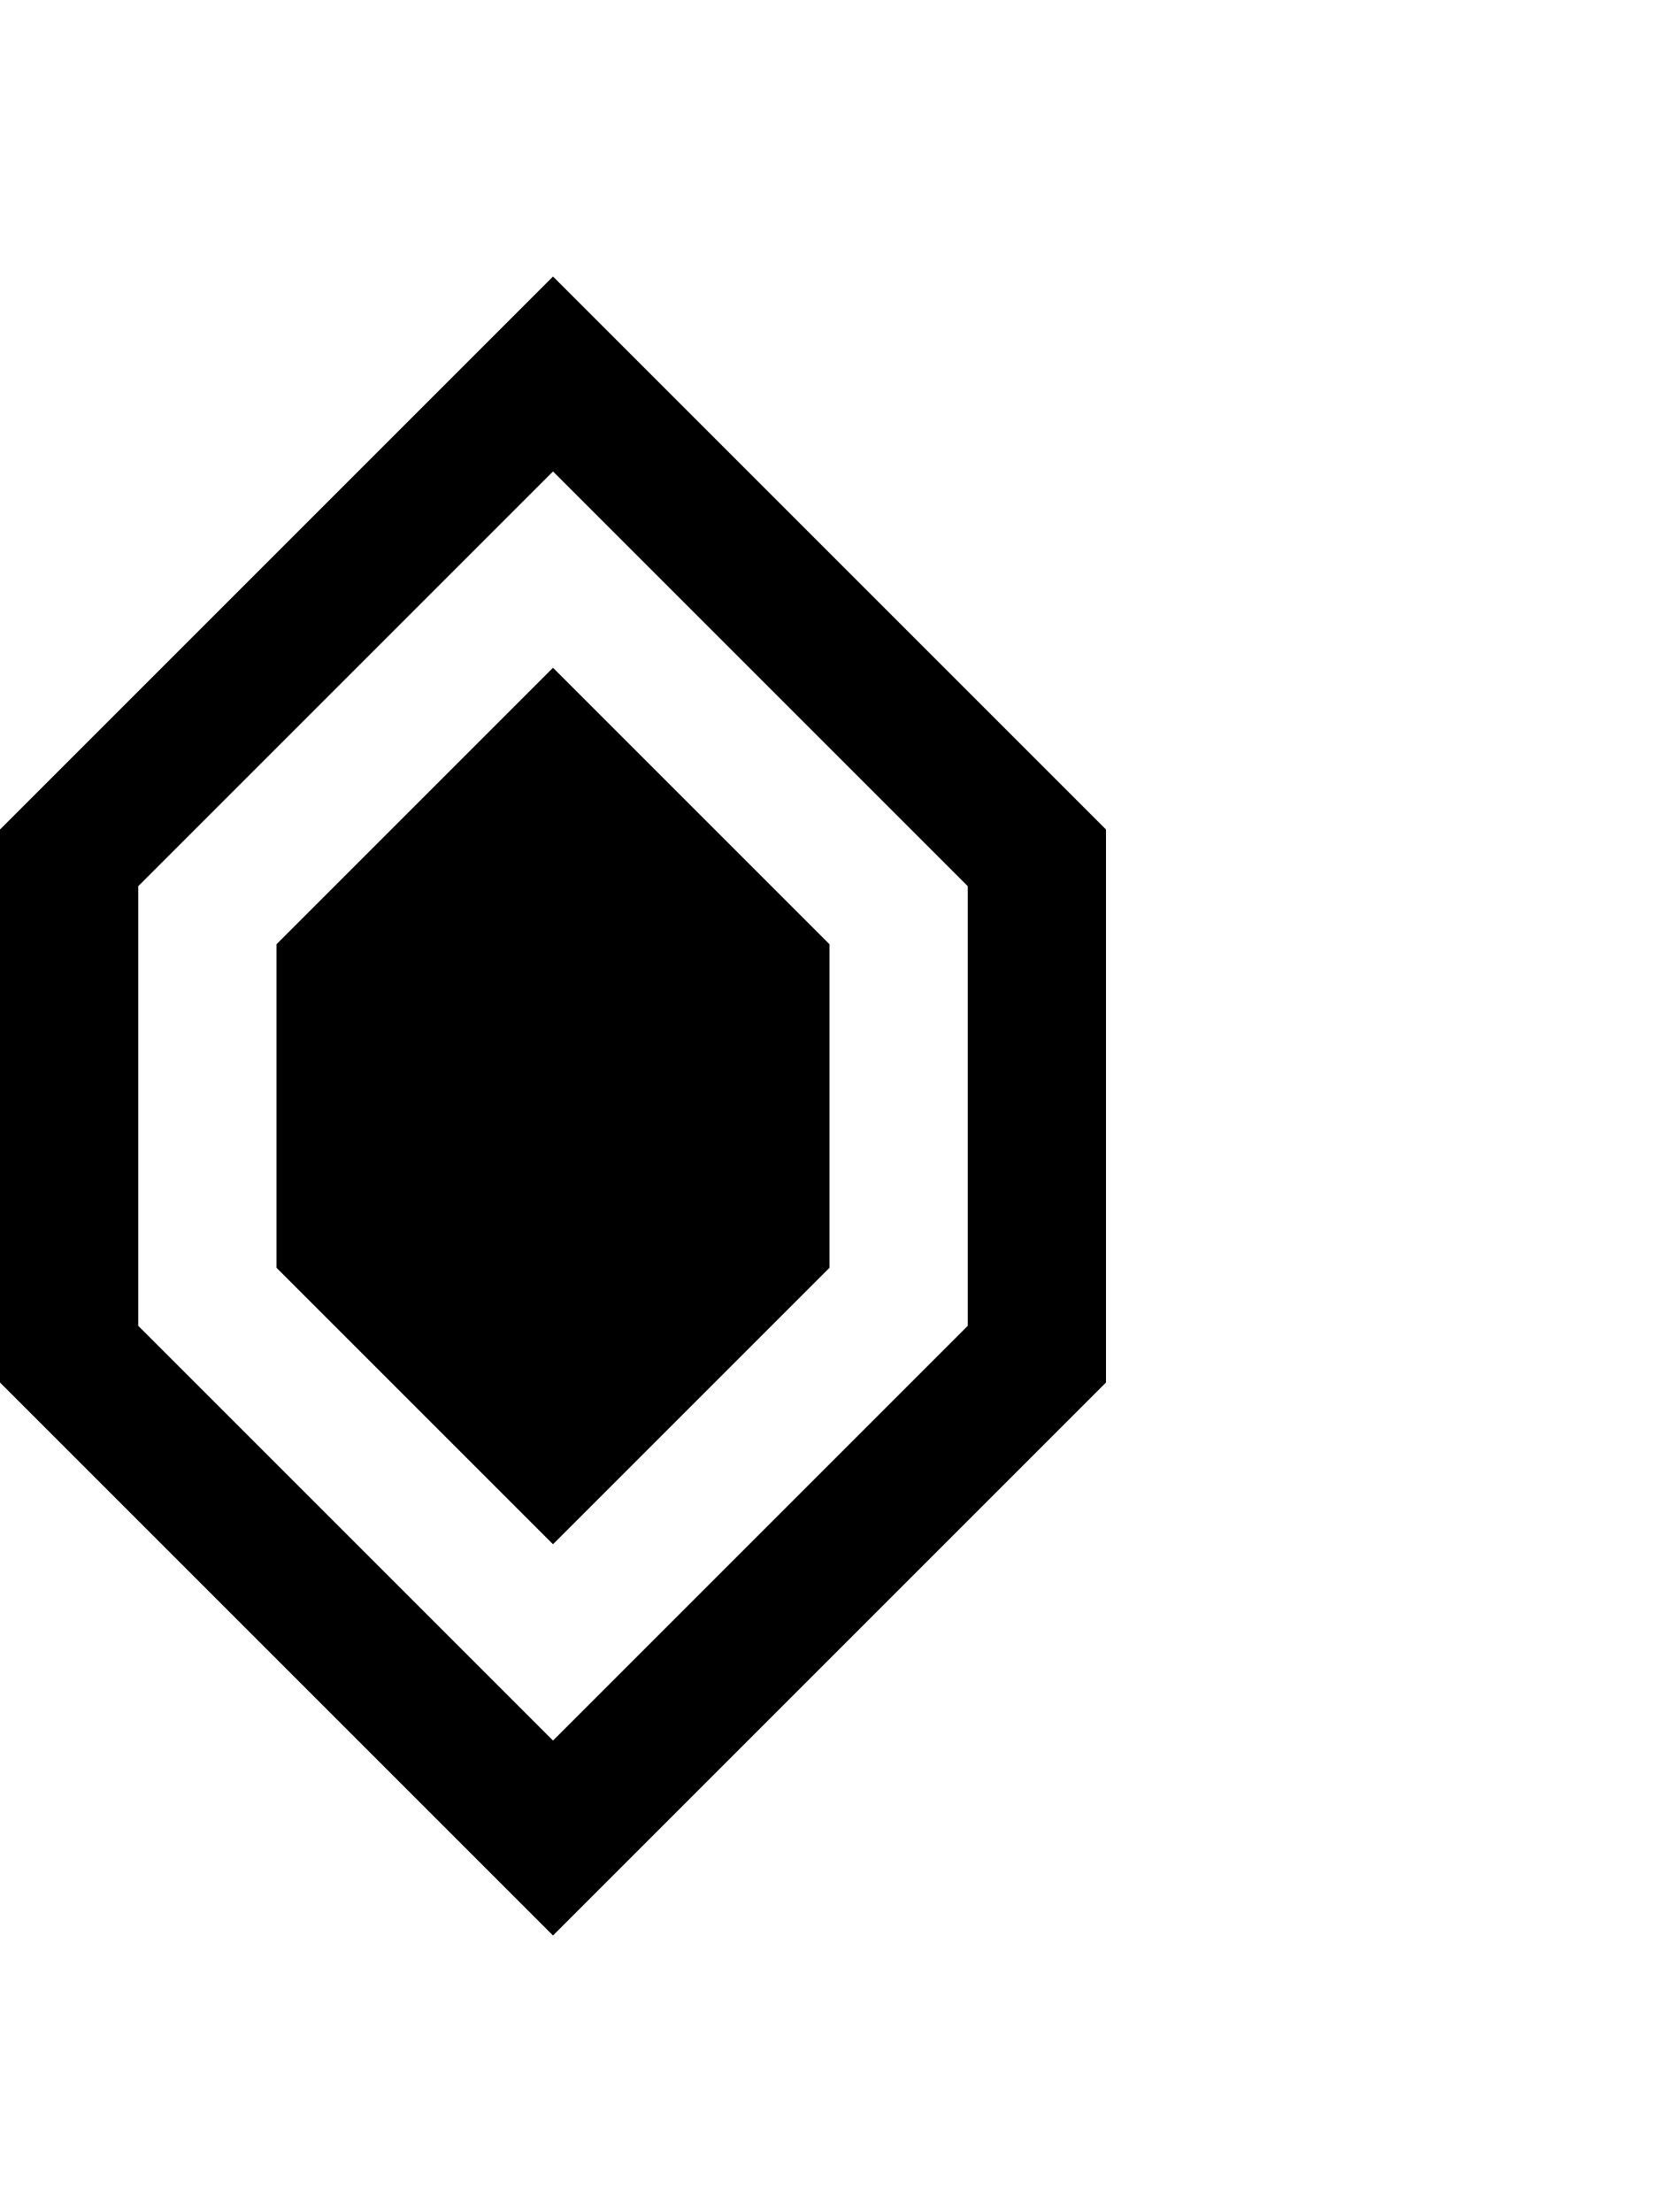
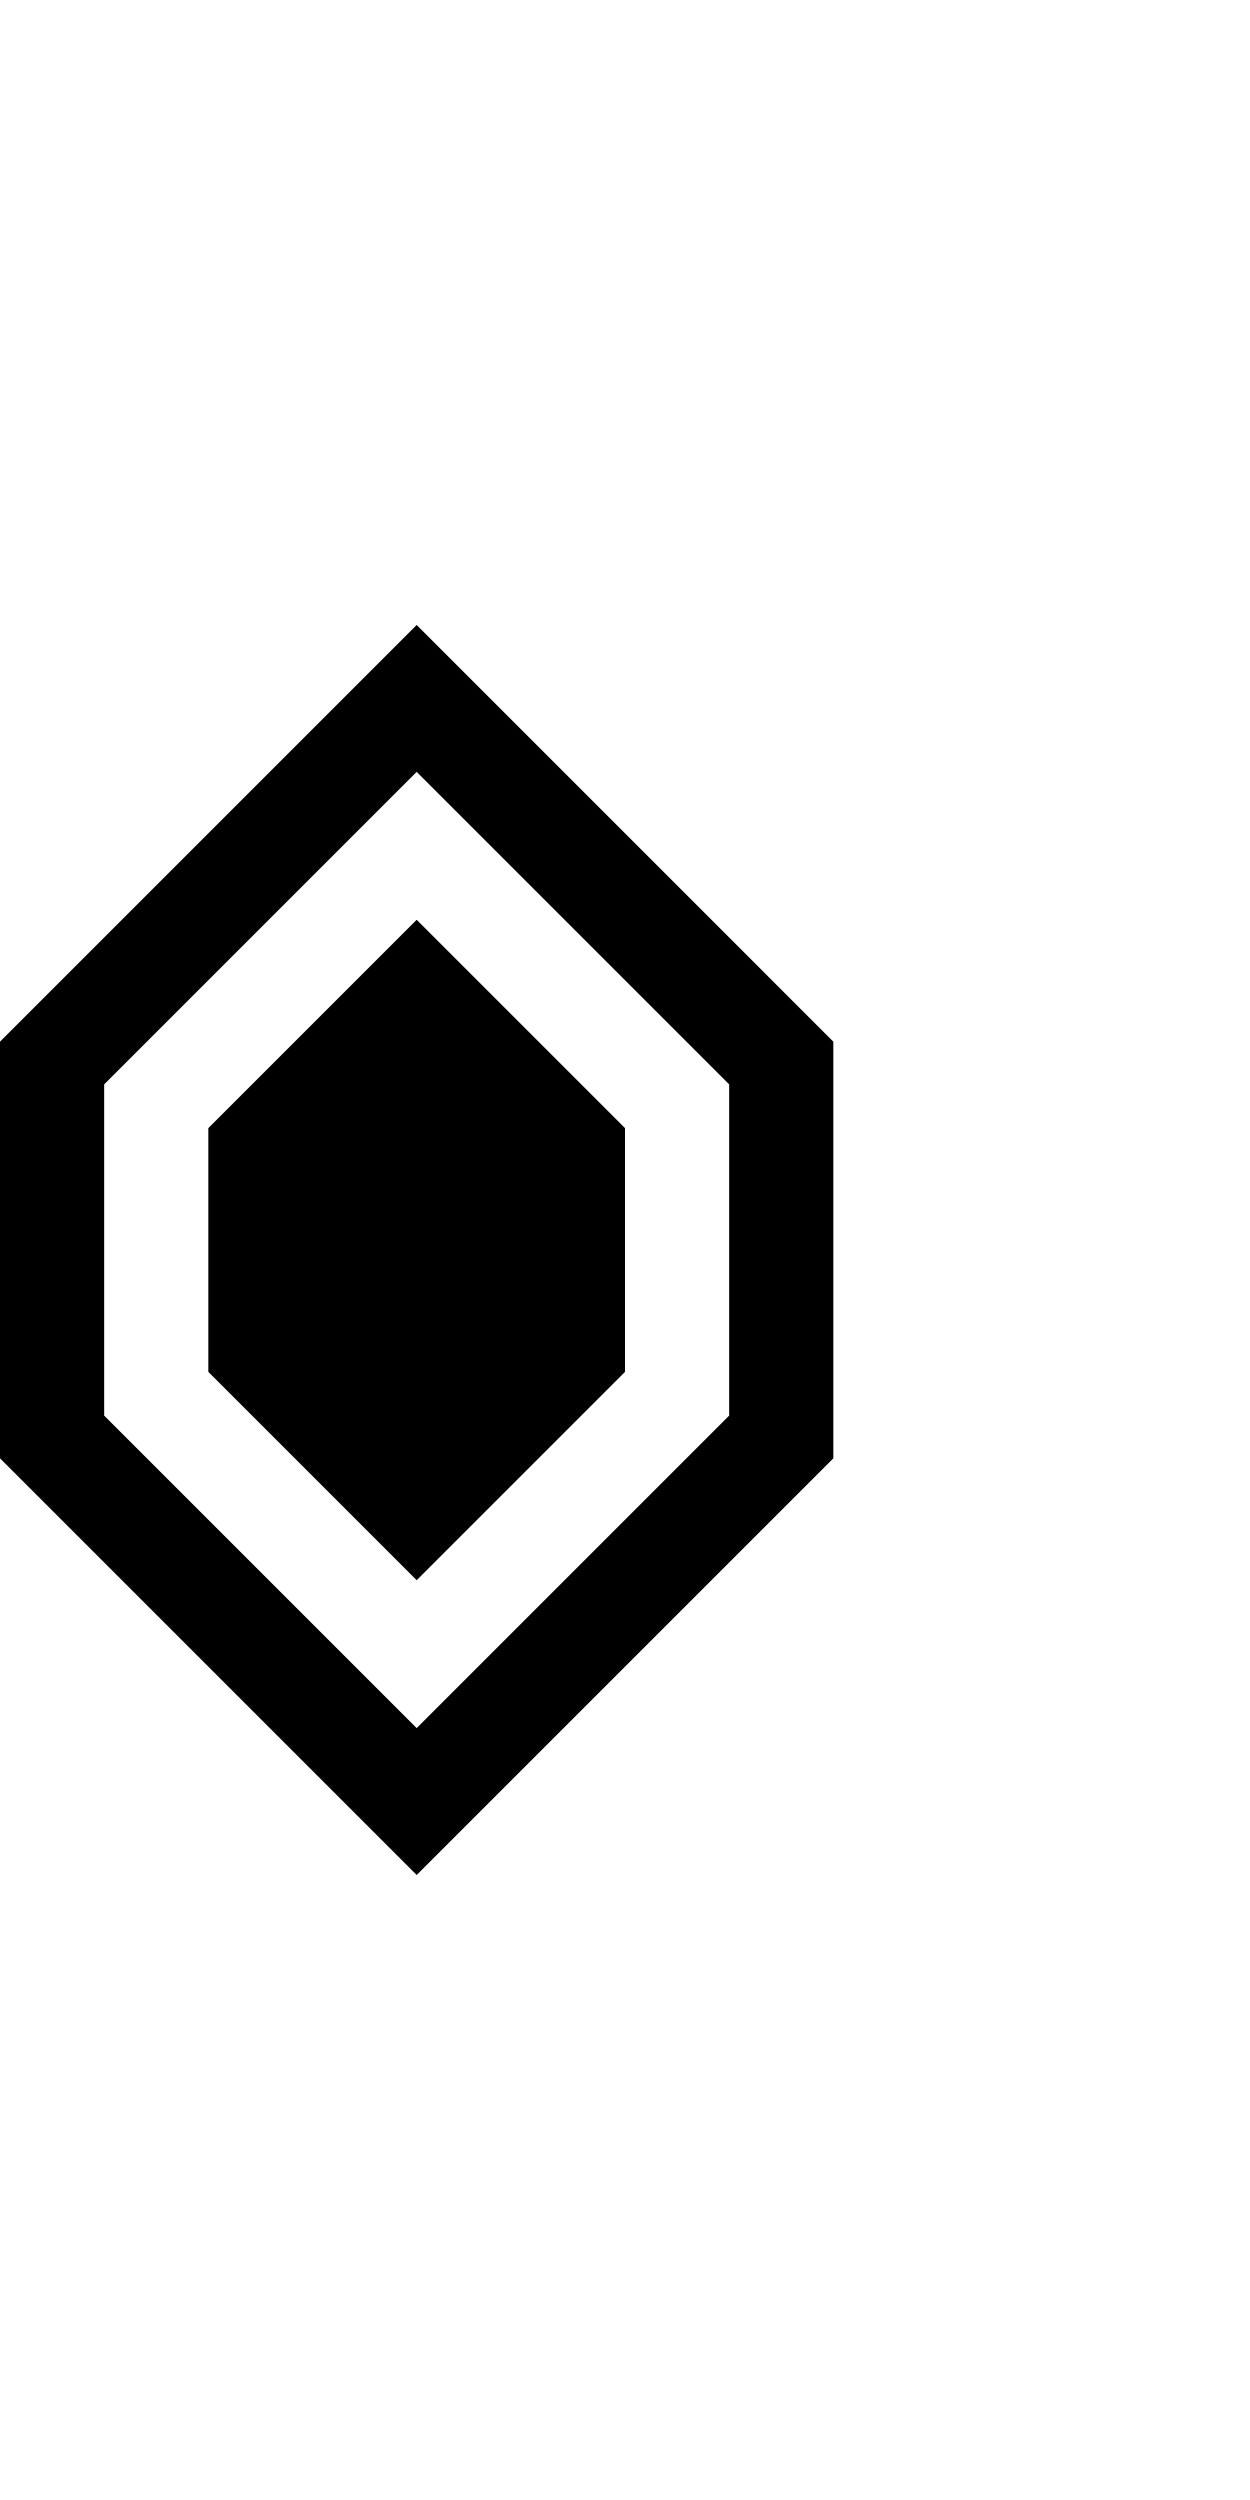
- <svg xmlns="http://www.w3.org/2000/svg" height="24" viewBox="0 0 12 12" width="18">
+ <svg xmlns="http://www.w3.org/2000/svg" height="24" viewBox="0 0 12 12" width="12">
  <path d="M4 0L0 4V8L4 12L8 8V4L4 0ZM7 7.59L4 10.59L1 7.59V4.41L4 1.41L7 4.41V7.59Z" fill="hsl(302,calc(100%),72.5%)" />
  <path d="M2 4.83V7.17L4 9.17L6 7.17V4.83L4 2.83L2 4.83Z" fill="hsl(302,calc(100%),72.5%)" />
</svg>
